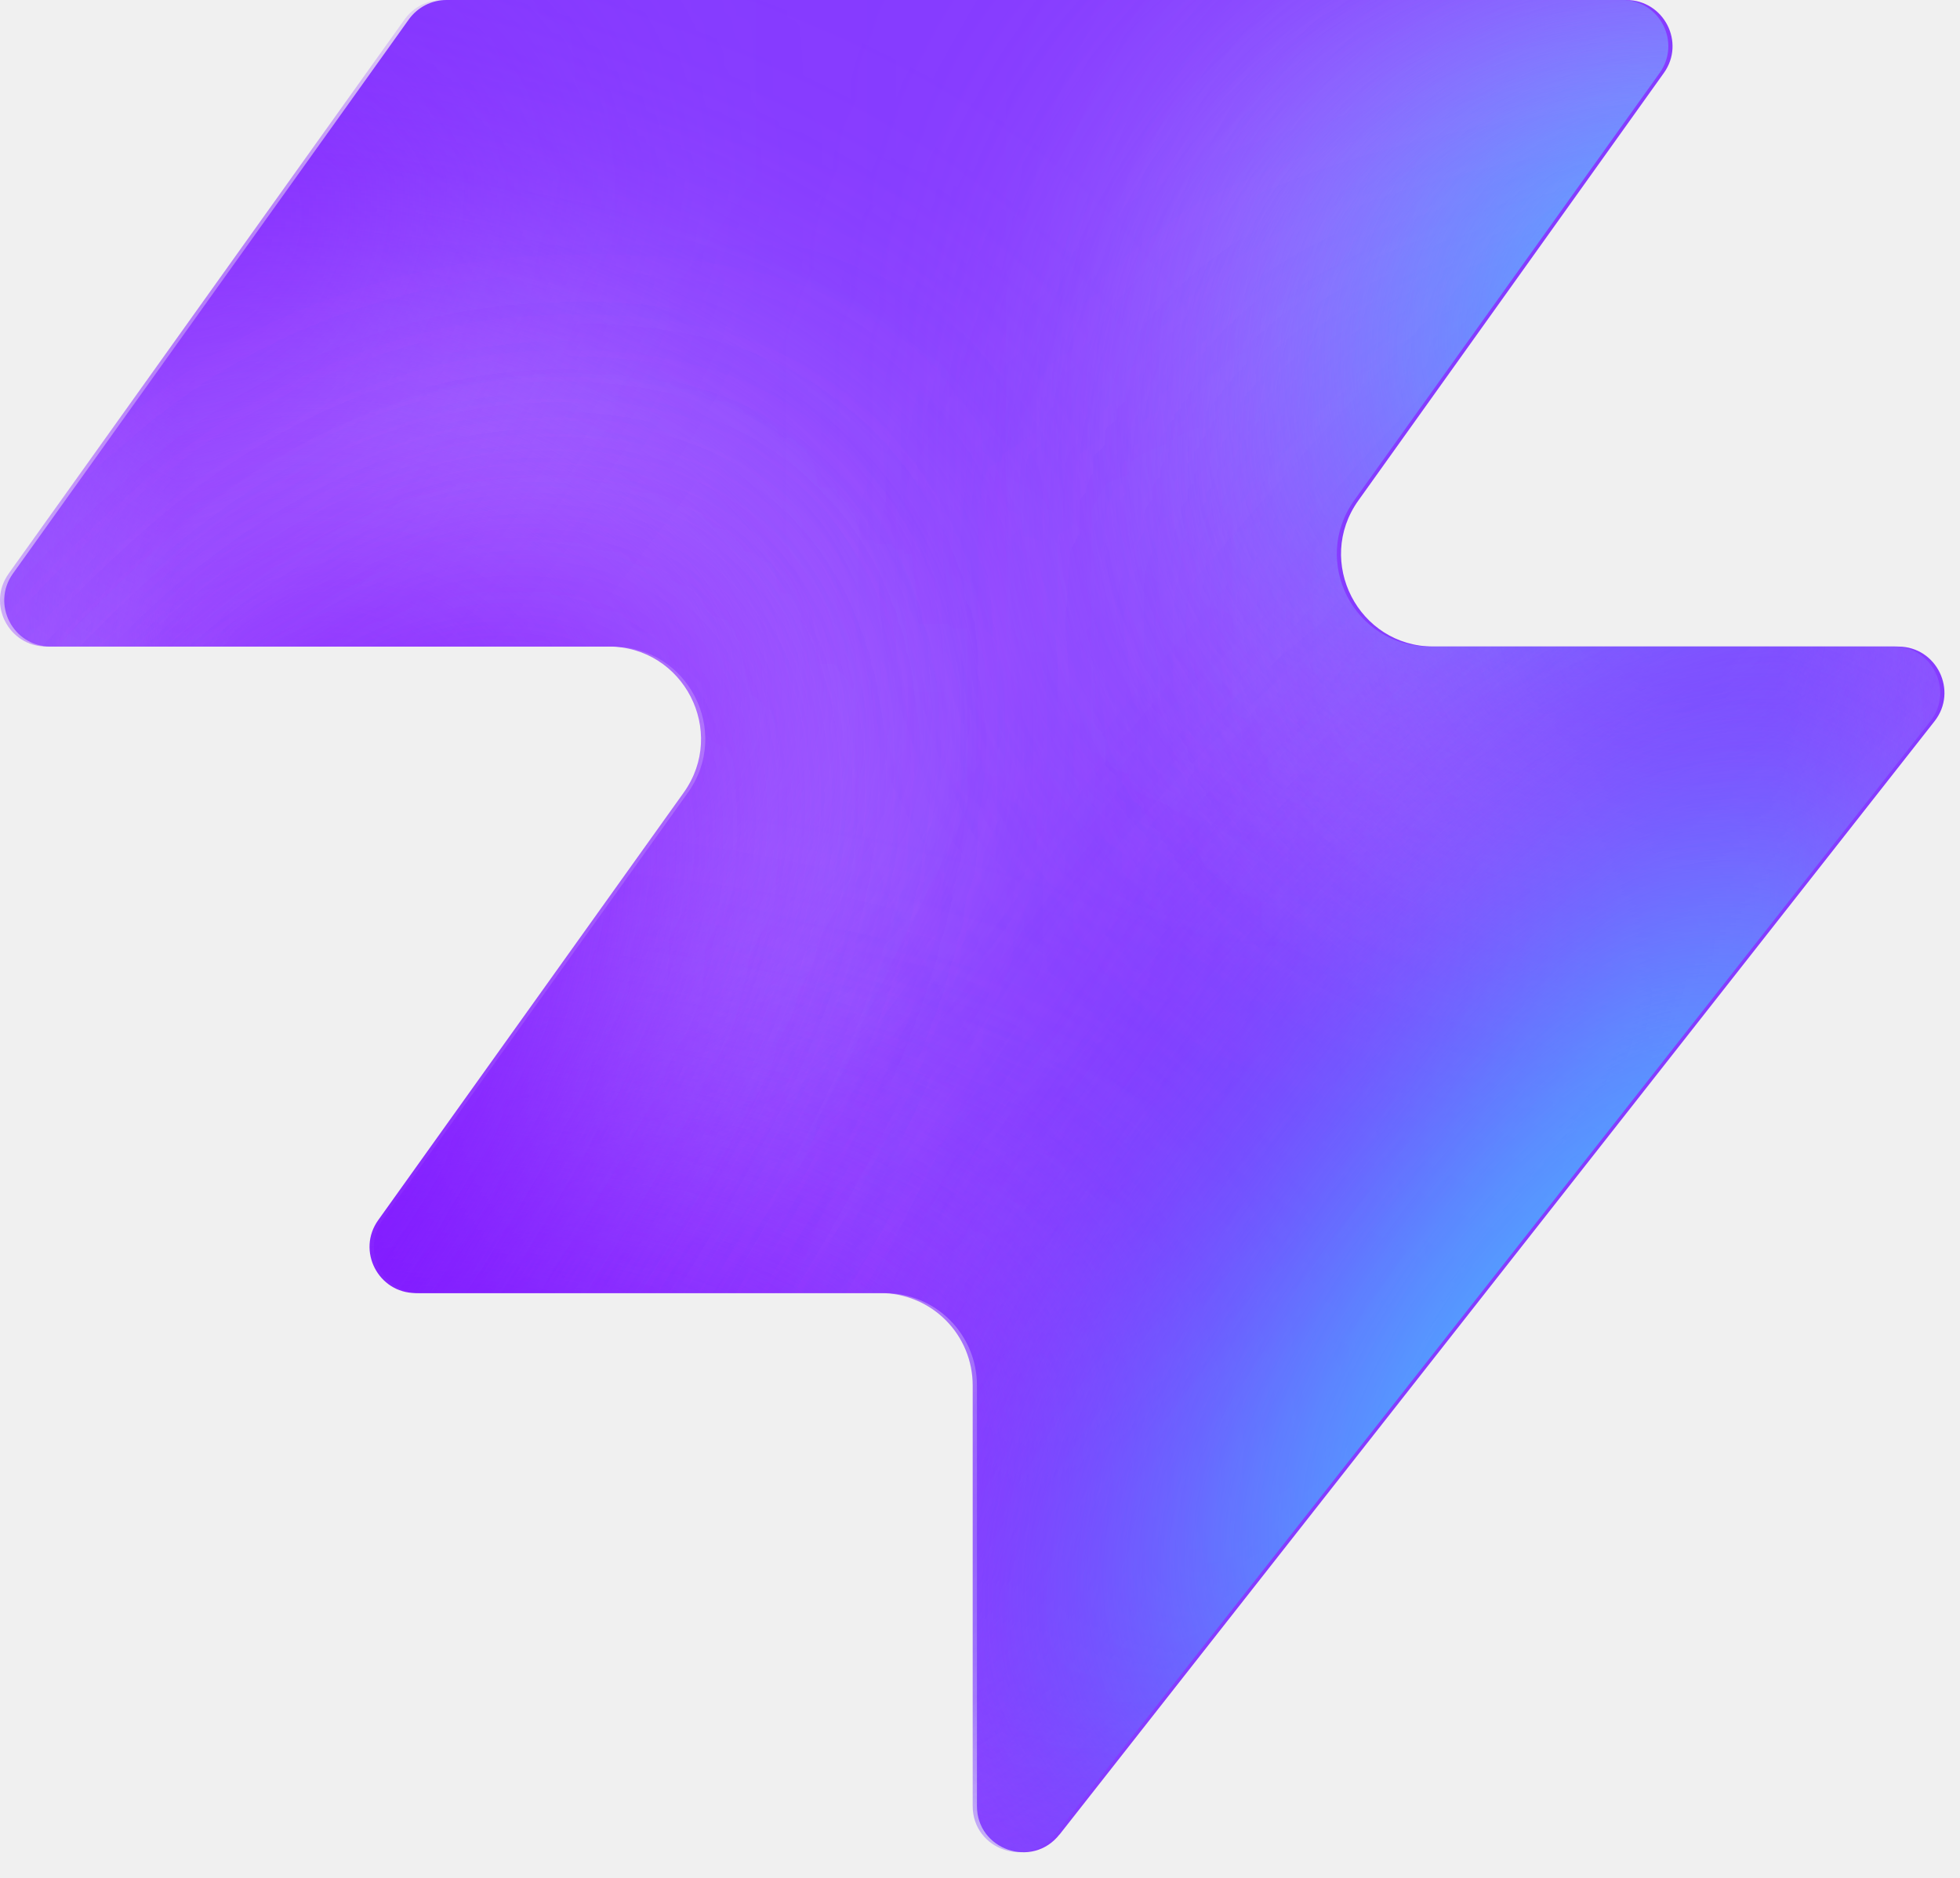
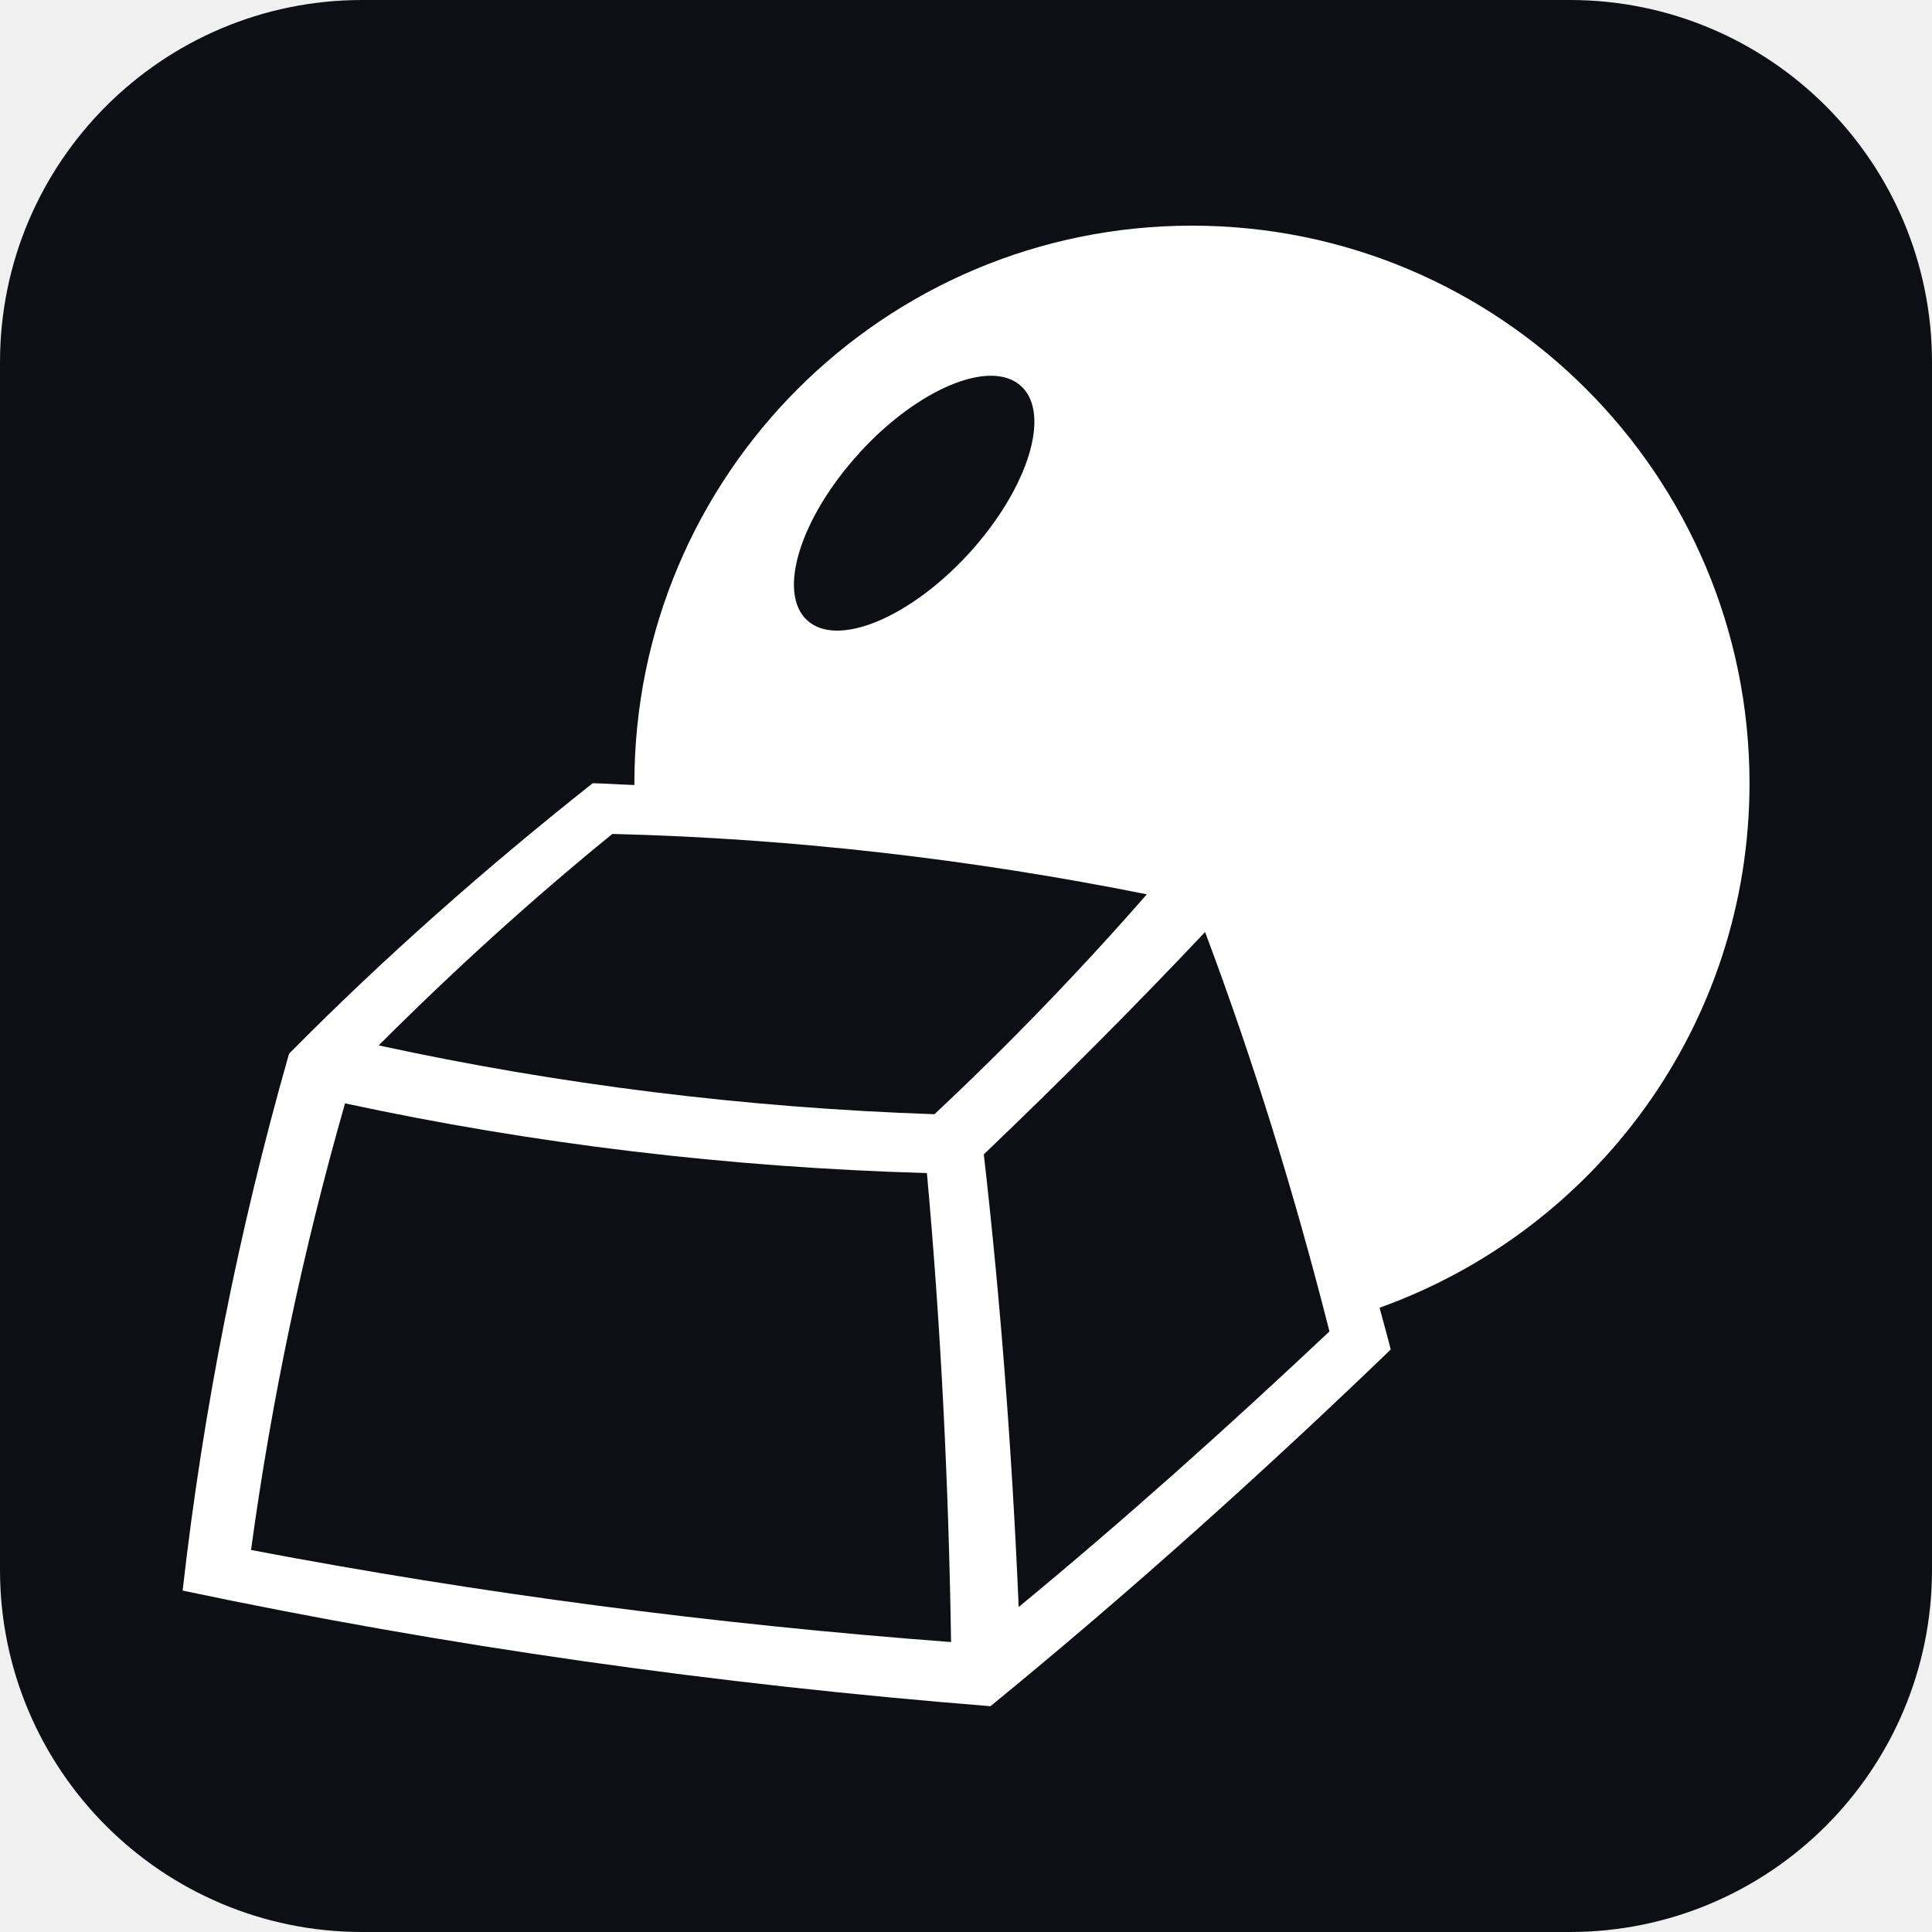
- <svg xmlns="http://www.w3.org/2000/svg" width="48" height="46" fill="none" viewBox="0 0 48 46">
-   <path fill="#863bff" d="M25.946 44.938c-.664.845-2.021.375-2.021-.698V33.937a2.26 2.26 0 0 0-2.262-2.262H10.287c-.92 0-1.456-1.04-.92-1.788l7.48-10.471c1.07-1.497 0-3.578-1.842-3.578H1.237c-.92 0-1.456-1.04-.92-1.788L10.013.474c.214-.297.556-.474.92-.474h28.894c.92 0 1.456 1.04.92 1.788l-7.48 10.471c-1.07 1.498 0 3.579 1.842 3.579h11.377c.943 0 1.473 1.088.89 1.83L25.947 44.94z" style="fill:#863bff;fill:color(display-p3 .525 .23 1);fill-opacity:1" />
-   <mask id="a" width="48" height="46" x="0" y="0" maskUnits="userSpaceOnUse" style="mask-type:alpha">
-     <path fill="#000" d="M25.842 44.938c-.664.844-2.021.375-2.021-.698V33.937a2.26 2.26 0 0 0-2.262-2.262H10.183c-.92 0-1.456-1.04-.92-1.788l7.48-10.471c1.07-1.498 0-3.579-1.842-3.579H1.133c-.92 0-1.456-1.04-.92-1.787L9.91.473c.214-.297.556-.474.92-.474h28.894c.92 0 1.456 1.04.92 1.788l-7.48 10.471c-1.07 1.498 0 3.578 1.842 3.578h11.377c.943 0 1.473 1.088.89 1.832L25.843 44.94z" style="fill:#000;fill-opacity:1" />
-   </mask>
-   <g mask="url(#a)">
-     <g filter="url(#b)">
-       <ellipse cx="5.508" cy="14.704" fill="#ede6ff" rx="5.508" ry="14.704" style="fill:#ede6ff;fill:color(display-p3 .927 .903 1);fill-opacity:1" transform="matrix(.00324 1 1 -.00324 -4.47 31.516)" />
-     </g>
-     <g filter="url(#c)">
-       <ellipse cx="10.399" cy="29.851" fill="#ede6ff" rx="10.399" ry="29.851" style="fill:#ede6ff;fill:color(display-p3 .927 .903 1);fill-opacity:1" transform="matrix(.00324 1 1 -.00324 -39.328 7.883)" />
-     </g>
-     <g filter="url(#d)">
-       <ellipse cx="5.508" cy="30.487" fill="#7e14ff" rx="5.508" ry="30.487" style="fill:#7e14ff;fill:color(display-p3 .492 .077 1);fill-opacity:1" transform="rotate(89.814 -25.913 -14.639)scale(1 -1)" />
-     </g>
-     <g filter="url(#e)">
-       <ellipse cx="5.508" cy="30.599" fill="#7e14ff" rx="5.508" ry="30.599" style="fill:#7e14ff;fill:color(display-p3 .492 .077 1);fill-opacity:1" transform="rotate(89.814 -32.644 -3.334)scale(1 -1)" />
-     </g>
-     <g filter="url(#f)">
-       <ellipse cx="5.508" cy="30.599" fill="#7e14ff" rx="5.508" ry="30.599" style="fill:#7e14ff;fill:color(display-p3 .492 .077 1);fill-opacity:1" transform="matrix(.00324 1 1 -.00324 -34.34 30.47)" />
-     </g>
-     <g filter="url(#g)">
-       <ellipse cx="14.072" cy="22.078" fill="#ede6ff" rx="14.072" ry="22.078" style="fill:#ede6ff;fill:color(display-p3 .927 .903 1);fill-opacity:1" transform="rotate(93.35 24.506 48.493)scale(-1 1)" />
-     </g>
-     <g filter="url(#h)">
-       <ellipse cx="3.47" cy="21.501" fill="#7e14ff" rx="3.47" ry="21.501" style="fill:#7e14ff;fill:color(display-p3 .492 .077 1);fill-opacity:1" transform="rotate(89.009 28.708 47.59)scale(-1 1)" />
-     </g>
-     <g filter="url(#i)">
-       <ellipse cx="3.47" cy="21.501" fill="#7e14ff" rx="3.47" ry="21.501" style="fill:#7e14ff;fill:color(display-p3 .492 .077 1);fill-opacity:1" transform="rotate(89.009 28.708 47.59)scale(-1 1)" />
-     </g>
-     <g filter="url(#j)">
-       <ellipse cx=".387" cy="8.972" fill="#7e14ff" rx="4.407" ry="29.108" style="fill:#7e14ff;fill:color(display-p3 .492 .077 1);fill-opacity:1" transform="rotate(39.51 .387 8.972)" />
-     </g>
-     <g filter="url(#k)">
-       <ellipse cx="47.523" cy="-6.092" fill="#7e14ff" rx="4.407" ry="29.108" style="fill:#7e14ff;fill:color(display-p3 .492 .077 1);fill-opacity:1" transform="rotate(37.892 47.523 -6.092)" />
-     </g>
-     <g filter="url(#l)">
-       <ellipse cx="41.412" cy="6.333" fill="#47bfff" rx="5.971" ry="9.665" style="fill:#47bfff;fill:color(display-p3 .28 .748 1);fill-opacity:1" transform="rotate(37.892 41.412 6.333)" />
-     </g>
-     <g filter="url(#m)">
-       <ellipse cx="-1.879" cy="38.332" fill="#7e14ff" rx="4.407" ry="29.108" style="fill:#7e14ff;fill:color(display-p3 .492 .077 1);fill-opacity:1" transform="rotate(37.892 -1.88 38.332)" />
-     </g>
-     <g filter="url(#n)">
-       <ellipse cx="-1.879" cy="38.332" fill="#7e14ff" rx="4.407" ry="29.108" style="fill:#7e14ff;fill:color(display-p3 .492 .077 1);fill-opacity:1" transform="rotate(37.892 -1.88 38.332)" />
-     </g>
-     <g filter="url(#o)">
-       <ellipse cx="35.651" cy="29.907" fill="#7e14ff" rx="4.407" ry="29.108" style="fill:#7e14ff;fill:color(display-p3 .492 .077 1);fill-opacity:1" transform="rotate(37.892 35.651 29.907)" />
-     </g>
-     <g filter="url(#p)">
-       <ellipse cx="38.418" cy="32.4" fill="#47bfff" rx="5.971" ry="15.297" style="fill:#47bfff;fill:color(display-p3 .28 .748 1);fill-opacity:1" transform="rotate(37.892 38.418 32.4)" />
-     </g>
+ <svg xmlns="http://www.w3.org/2000/svg" viewBox="0 0 128 128">
+   <rect width="128" height="128" rx="24" fill="#0e0f14" />
+   <g transform="translate(12.1, 14.95)">
+     <path fill="#fff" d="M66.87,0C46.47,0,29.93,16.54,29.93,36.94c0,.04,0,.08,0,.12-.92-.03-1.84-.1-2.76-.12-7.05,5.58-13.8,11.53-20.11,17.91-.03.07-.05.15-.07.22-3.25,11.44-5.62,23.24-6.99,35.36,17.47,3.69,35.34,6.21,53.52,7.66,9.18-7.5,17.99-15.42,26.52-23.63-.23-.93-.5-1.85-.74-2.77,14.27-5.11,24.51-18.71,24.51-34.75C103.8,16.54,87.27,0,66.87,0ZM44.83,15.06c3.91-4.28,8.72-6.27,10.72-4.43,2.01,1.84.46,6.79-3.45,11.08-3.92,4.28-8.72,6.27-10.72,4.44-2.01-1.84-.46-6.8,3.45-11.08ZM28.47,40.3c12.1.3,23.92,1.7,35.41,4-4.45,5.09-9.14,9.95-14.07,14.57-12.59-.43-24.9-1.97-36.82-4.56,4.92-4.92,10.07-9.61,15.48-14.01ZM4.53,87.75c1.38-10.12,3.48-19.99,6.23-29.6,12.48,2.69,25.37,4.24,38.55,4.62.93,10.25,1.44,20.62,1.6,31.07-15.72-1.18-31.19-3.21-46.38-6.1ZM55.39,91.51c-.43-10.09-1.18-20.09-2.31-29.98,5.01-4.79,9.9-9.69,14.66-14.73,3.23,8.6,5.95,17.44,8.24,26.46-6.68,6.29-13.5,12.41-20.58,18.25Z" />
  </g>
-   <defs>
-     <filter id="b" width="60.045" height="41.654" x="-19.77" y="16.149" color-interpolation-filters="sRGB" filterUnits="userSpaceOnUse">
-       <feFlood flood-opacity="0" result="BackgroundImageFix" />
-       <feBlend in="SourceGraphic" in2="BackgroundImageFix" result="shape" />
-       <feGaussianBlur result="effect1_foregroundBlur_2002_17158" stdDeviation="7.659" />
-     </filter>
-     <filter id="c" width="90.34" height="51.437" x="-54.613" y="-7.533" color-interpolation-filters="sRGB" filterUnits="userSpaceOnUse">
-       <feFlood flood-opacity="0" result="BackgroundImageFix" />
-       <feBlend in="SourceGraphic" in2="BackgroundImageFix" result="shape" />
-       <feGaussianBlur result="effect1_foregroundBlur_2002_17158" stdDeviation="7.659" />
-     </filter>
-     <filter id="d" width="79.355" height="29.4" x="-49.64" y="2.03" color-interpolation-filters="sRGB" filterUnits="userSpaceOnUse">
-       <feFlood flood-opacity="0" result="BackgroundImageFix" />
-       <feBlend in="SourceGraphic" in2="BackgroundImageFix" result="shape" />
-       <feGaussianBlur result="effect1_foregroundBlur_2002_17158" stdDeviation="4.596" />
-     </filter>
-     <filter id="e" width="79.579" height="29.4" x="-45.045" y="20.029" color-interpolation-filters="sRGB" filterUnits="userSpaceOnUse">
-       <feFlood flood-opacity="0" result="BackgroundImageFix" />
-       <feBlend in="SourceGraphic" in2="BackgroundImageFix" result="shape" />
-       <feGaussianBlur result="effect1_foregroundBlur_2002_17158" stdDeviation="4.596" />
-     </filter>
-     <filter id="f" width="79.579" height="29.4" x="-43.513" y="21.178" color-interpolation-filters="sRGB" filterUnits="userSpaceOnUse">
-       <feFlood flood-opacity="0" result="BackgroundImageFix" />
-       <feBlend in="SourceGraphic" in2="BackgroundImageFix" result="shape" />
-       <feGaussianBlur result="effect1_foregroundBlur_2002_17158" stdDeviation="4.596" />
-     </filter>
-     <filter id="g" width="74.749" height="58.852" x="15.756" y="-17.901" color-interpolation-filters="sRGB" filterUnits="userSpaceOnUse">
-       <feFlood flood-opacity="0" result="BackgroundImageFix" />
-       <feBlend in="SourceGraphic" in2="BackgroundImageFix" result="shape" />
-       <feGaussianBlur result="effect1_foregroundBlur_2002_17158" stdDeviation="7.659" />
-     </filter>
-     <filter id="h" width="61.377" height="25.362" x="23.548" y="2.284" color-interpolation-filters="sRGB" filterUnits="userSpaceOnUse">
-       <feFlood flood-opacity="0" result="BackgroundImageFix" />
-       <feBlend in="SourceGraphic" in2="BackgroundImageFix" result="shape" />
-       <feGaussianBlur result="effect1_foregroundBlur_2002_17158" stdDeviation="4.596" />
-     </filter>
-     <filter id="i" width="61.377" height="25.362" x="23.548" y="2.284" color-interpolation-filters="sRGB" filterUnits="userSpaceOnUse">
-       <feFlood flood-opacity="0" result="BackgroundImageFix" />
-       <feBlend in="SourceGraphic" in2="BackgroundImageFix" result="shape" />
-       <feGaussianBlur result="effect1_foregroundBlur_2002_17158" stdDeviation="4.596" />
-     </filter>
-     <filter id="j" width="56.045" height="63.649" x="-27.636" y="-22.853" color-interpolation-filters="sRGB" filterUnits="userSpaceOnUse">
-       <feFlood flood-opacity="0" result="BackgroundImageFix" />
-       <feBlend in="SourceGraphic" in2="BackgroundImageFix" result="shape" />
-       <feGaussianBlur result="effect1_foregroundBlur_2002_17158" stdDeviation="4.596" />
-     </filter>
-     <filter id="k" width="54.814" height="64.646" x="20.116" y="-38.415" color-interpolation-filters="sRGB" filterUnits="userSpaceOnUse">
-       <feFlood flood-opacity="0" result="BackgroundImageFix" />
-       <feBlend in="SourceGraphic" in2="BackgroundImageFix" result="shape" />
-       <feGaussianBlur result="effect1_foregroundBlur_2002_17158" stdDeviation="4.596" />
-     </filter>
-     <filter id="l" width="33.541" height="35.313" x="24.641" y="-11.323" color-interpolation-filters="sRGB" filterUnits="userSpaceOnUse">
-       <feFlood flood-opacity="0" result="BackgroundImageFix" />
-       <feBlend in="SourceGraphic" in2="BackgroundImageFix" result="shape" />
-       <feGaussianBlur result="effect1_foregroundBlur_2002_17158" stdDeviation="4.596" />
-     </filter>
-     <filter id="m" width="54.814" height="64.646" x="-29.286" y="6.009" color-interpolation-filters="sRGB" filterUnits="userSpaceOnUse">
-       <feFlood flood-opacity="0" result="BackgroundImageFix" />
-       <feBlend in="SourceGraphic" in2="BackgroundImageFix" result="shape" />
-       <feGaussianBlur result="effect1_foregroundBlur_2002_17158" stdDeviation="4.596" />
-     </filter>
-     <filter id="n" width="54.814" height="64.646" x="-29.286" y="6.009" color-interpolation-filters="sRGB" filterUnits="userSpaceOnUse">
-       <feFlood flood-opacity="0" result="BackgroundImageFix" />
-       <feBlend in="SourceGraphic" in2="BackgroundImageFix" result="shape" />
-       <feGaussianBlur result="effect1_foregroundBlur_2002_17158" stdDeviation="4.596" />
-     </filter>
-     <filter id="o" width="54.814" height="64.646" x="8.244" y="-2.416" color-interpolation-filters="sRGB" filterUnits="userSpaceOnUse">
-       <feFlood flood-opacity="0" result="BackgroundImageFix" />
-       <feBlend in="SourceGraphic" in2="BackgroundImageFix" result="shape" />
-       <feGaussianBlur result="effect1_foregroundBlur_2002_17158" stdDeviation="4.596" />
-     </filter>
-     <filter id="p" width="39.409" height="43.623" x="18.713" y="10.588" color-interpolation-filters="sRGB" filterUnits="userSpaceOnUse">
-       <feFlood flood-opacity="0" result="BackgroundImageFix" />
-       <feBlend in="SourceGraphic" in2="BackgroundImageFix" result="shape" />
-       <feGaussianBlur result="effect1_foregroundBlur_2002_17158" stdDeviation="4.596" />
-     </filter>
-   </defs>
</svg>
